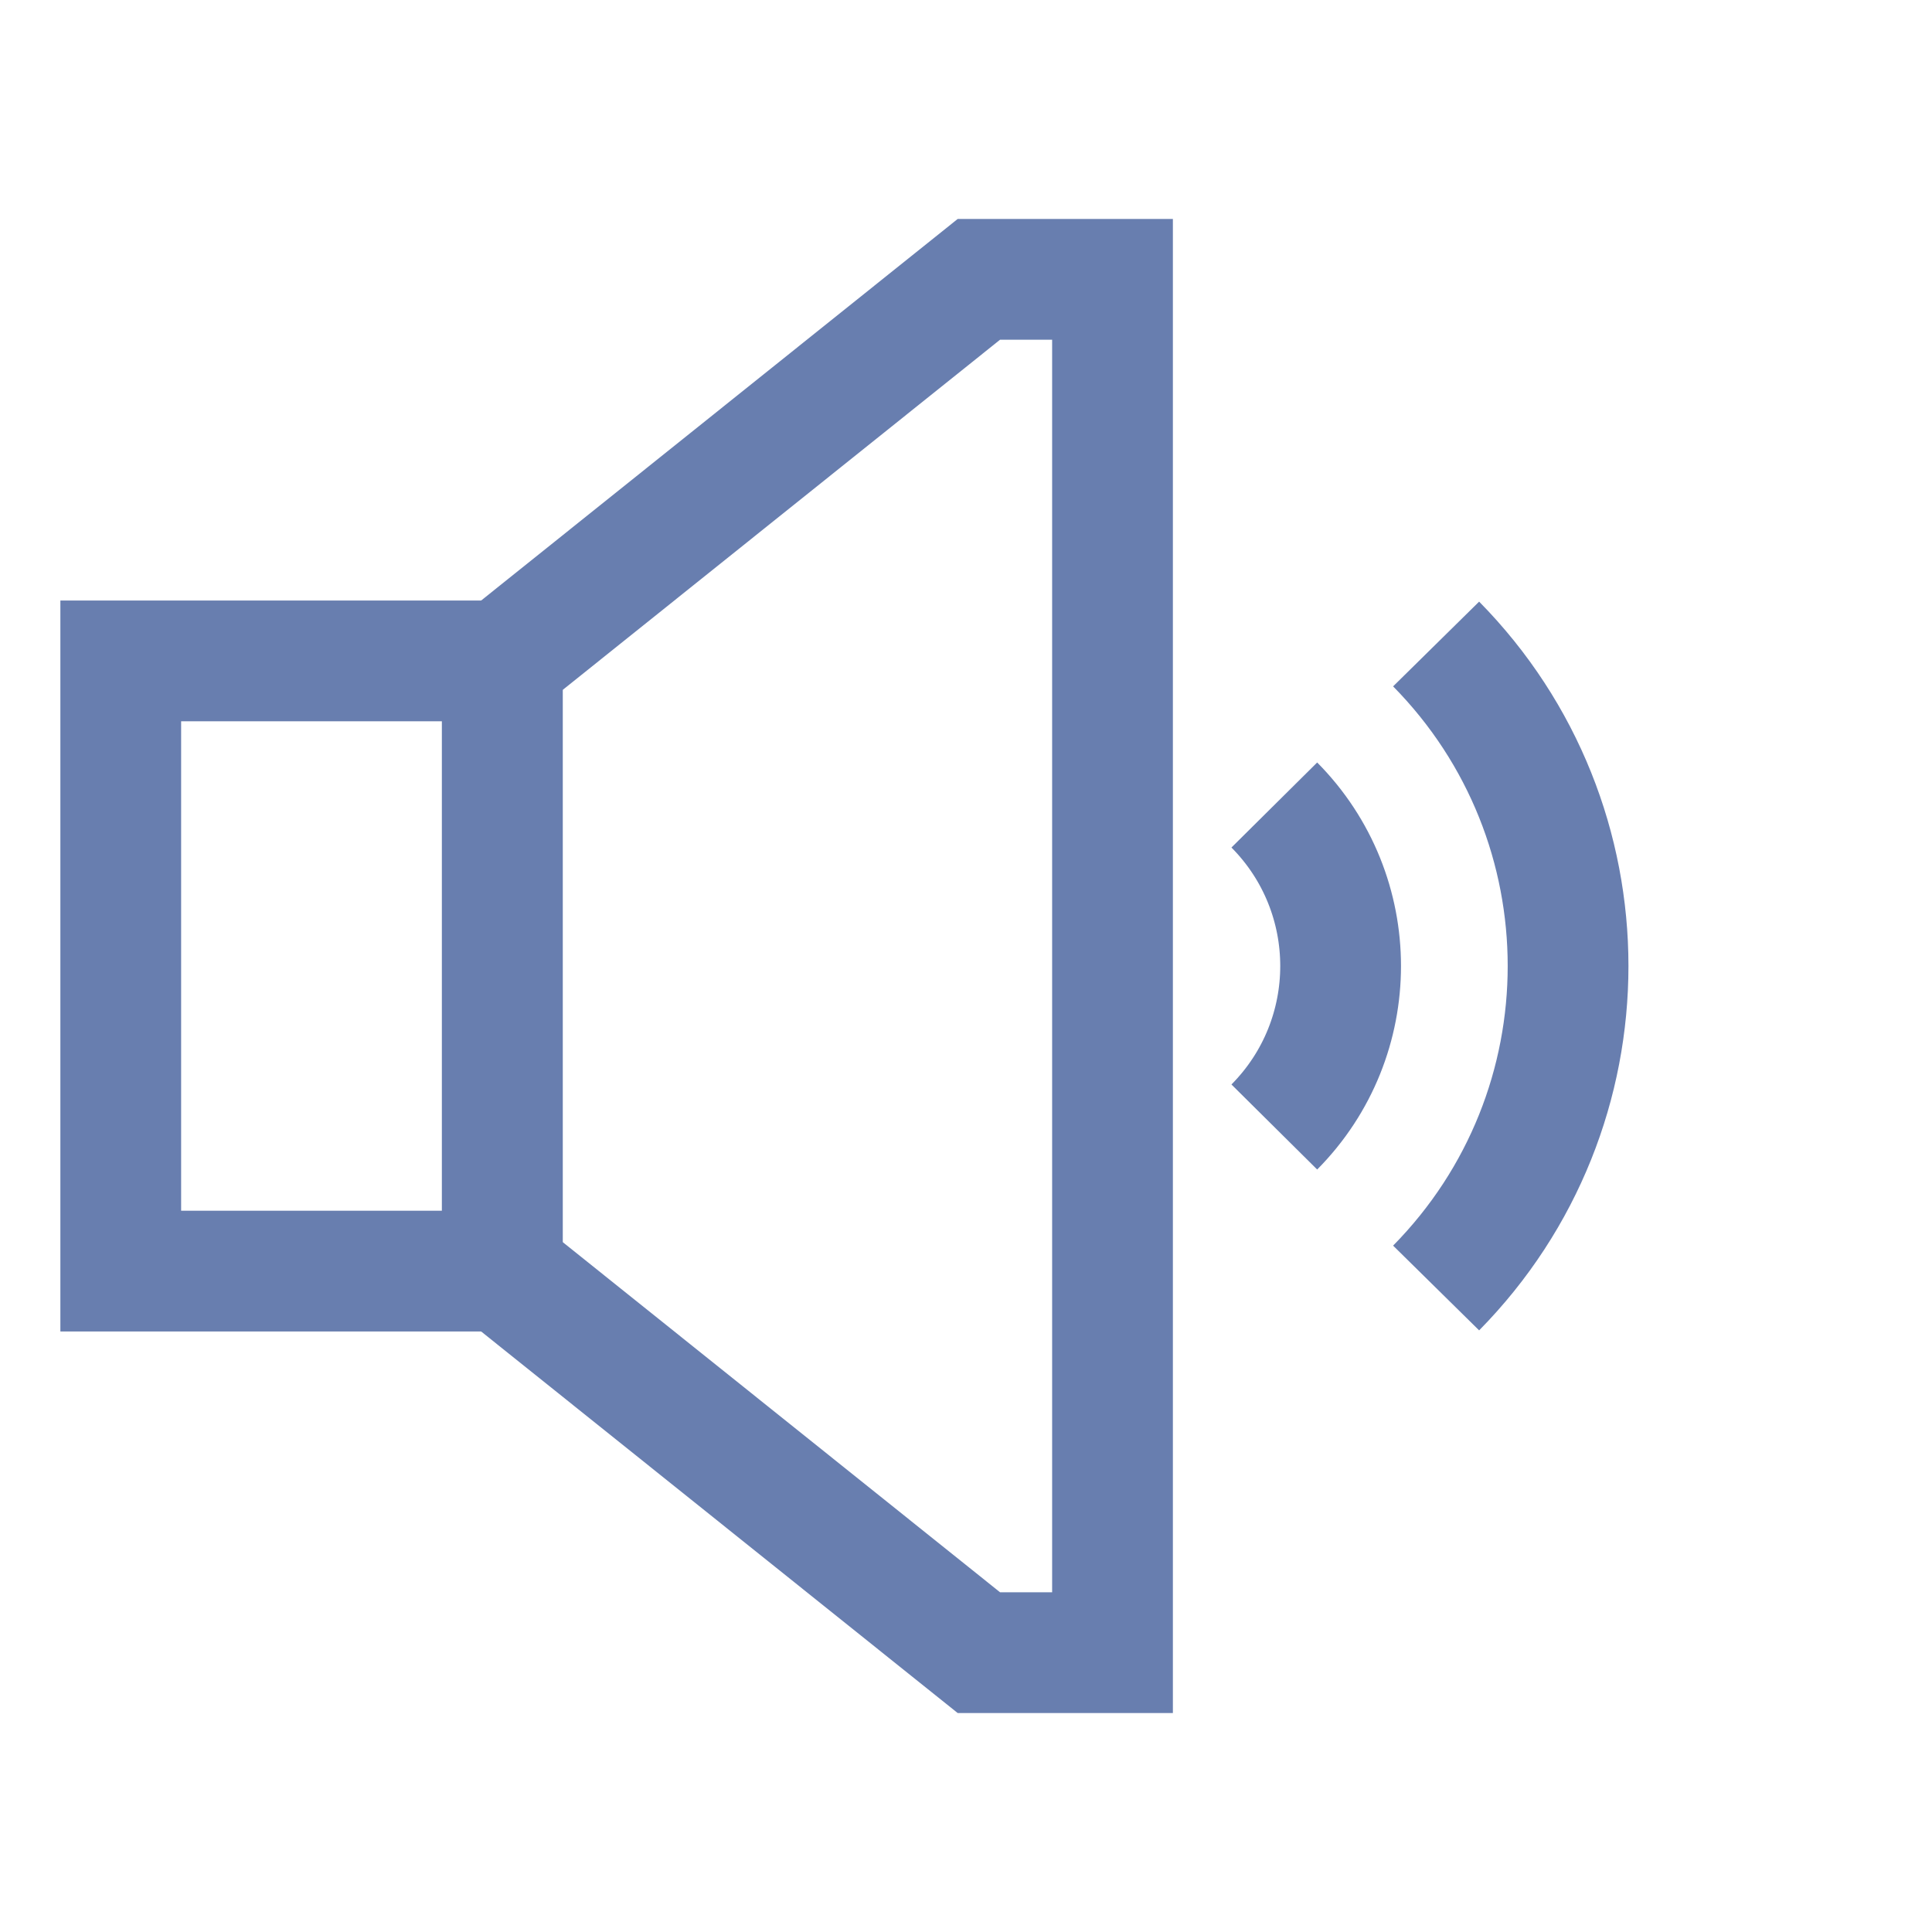
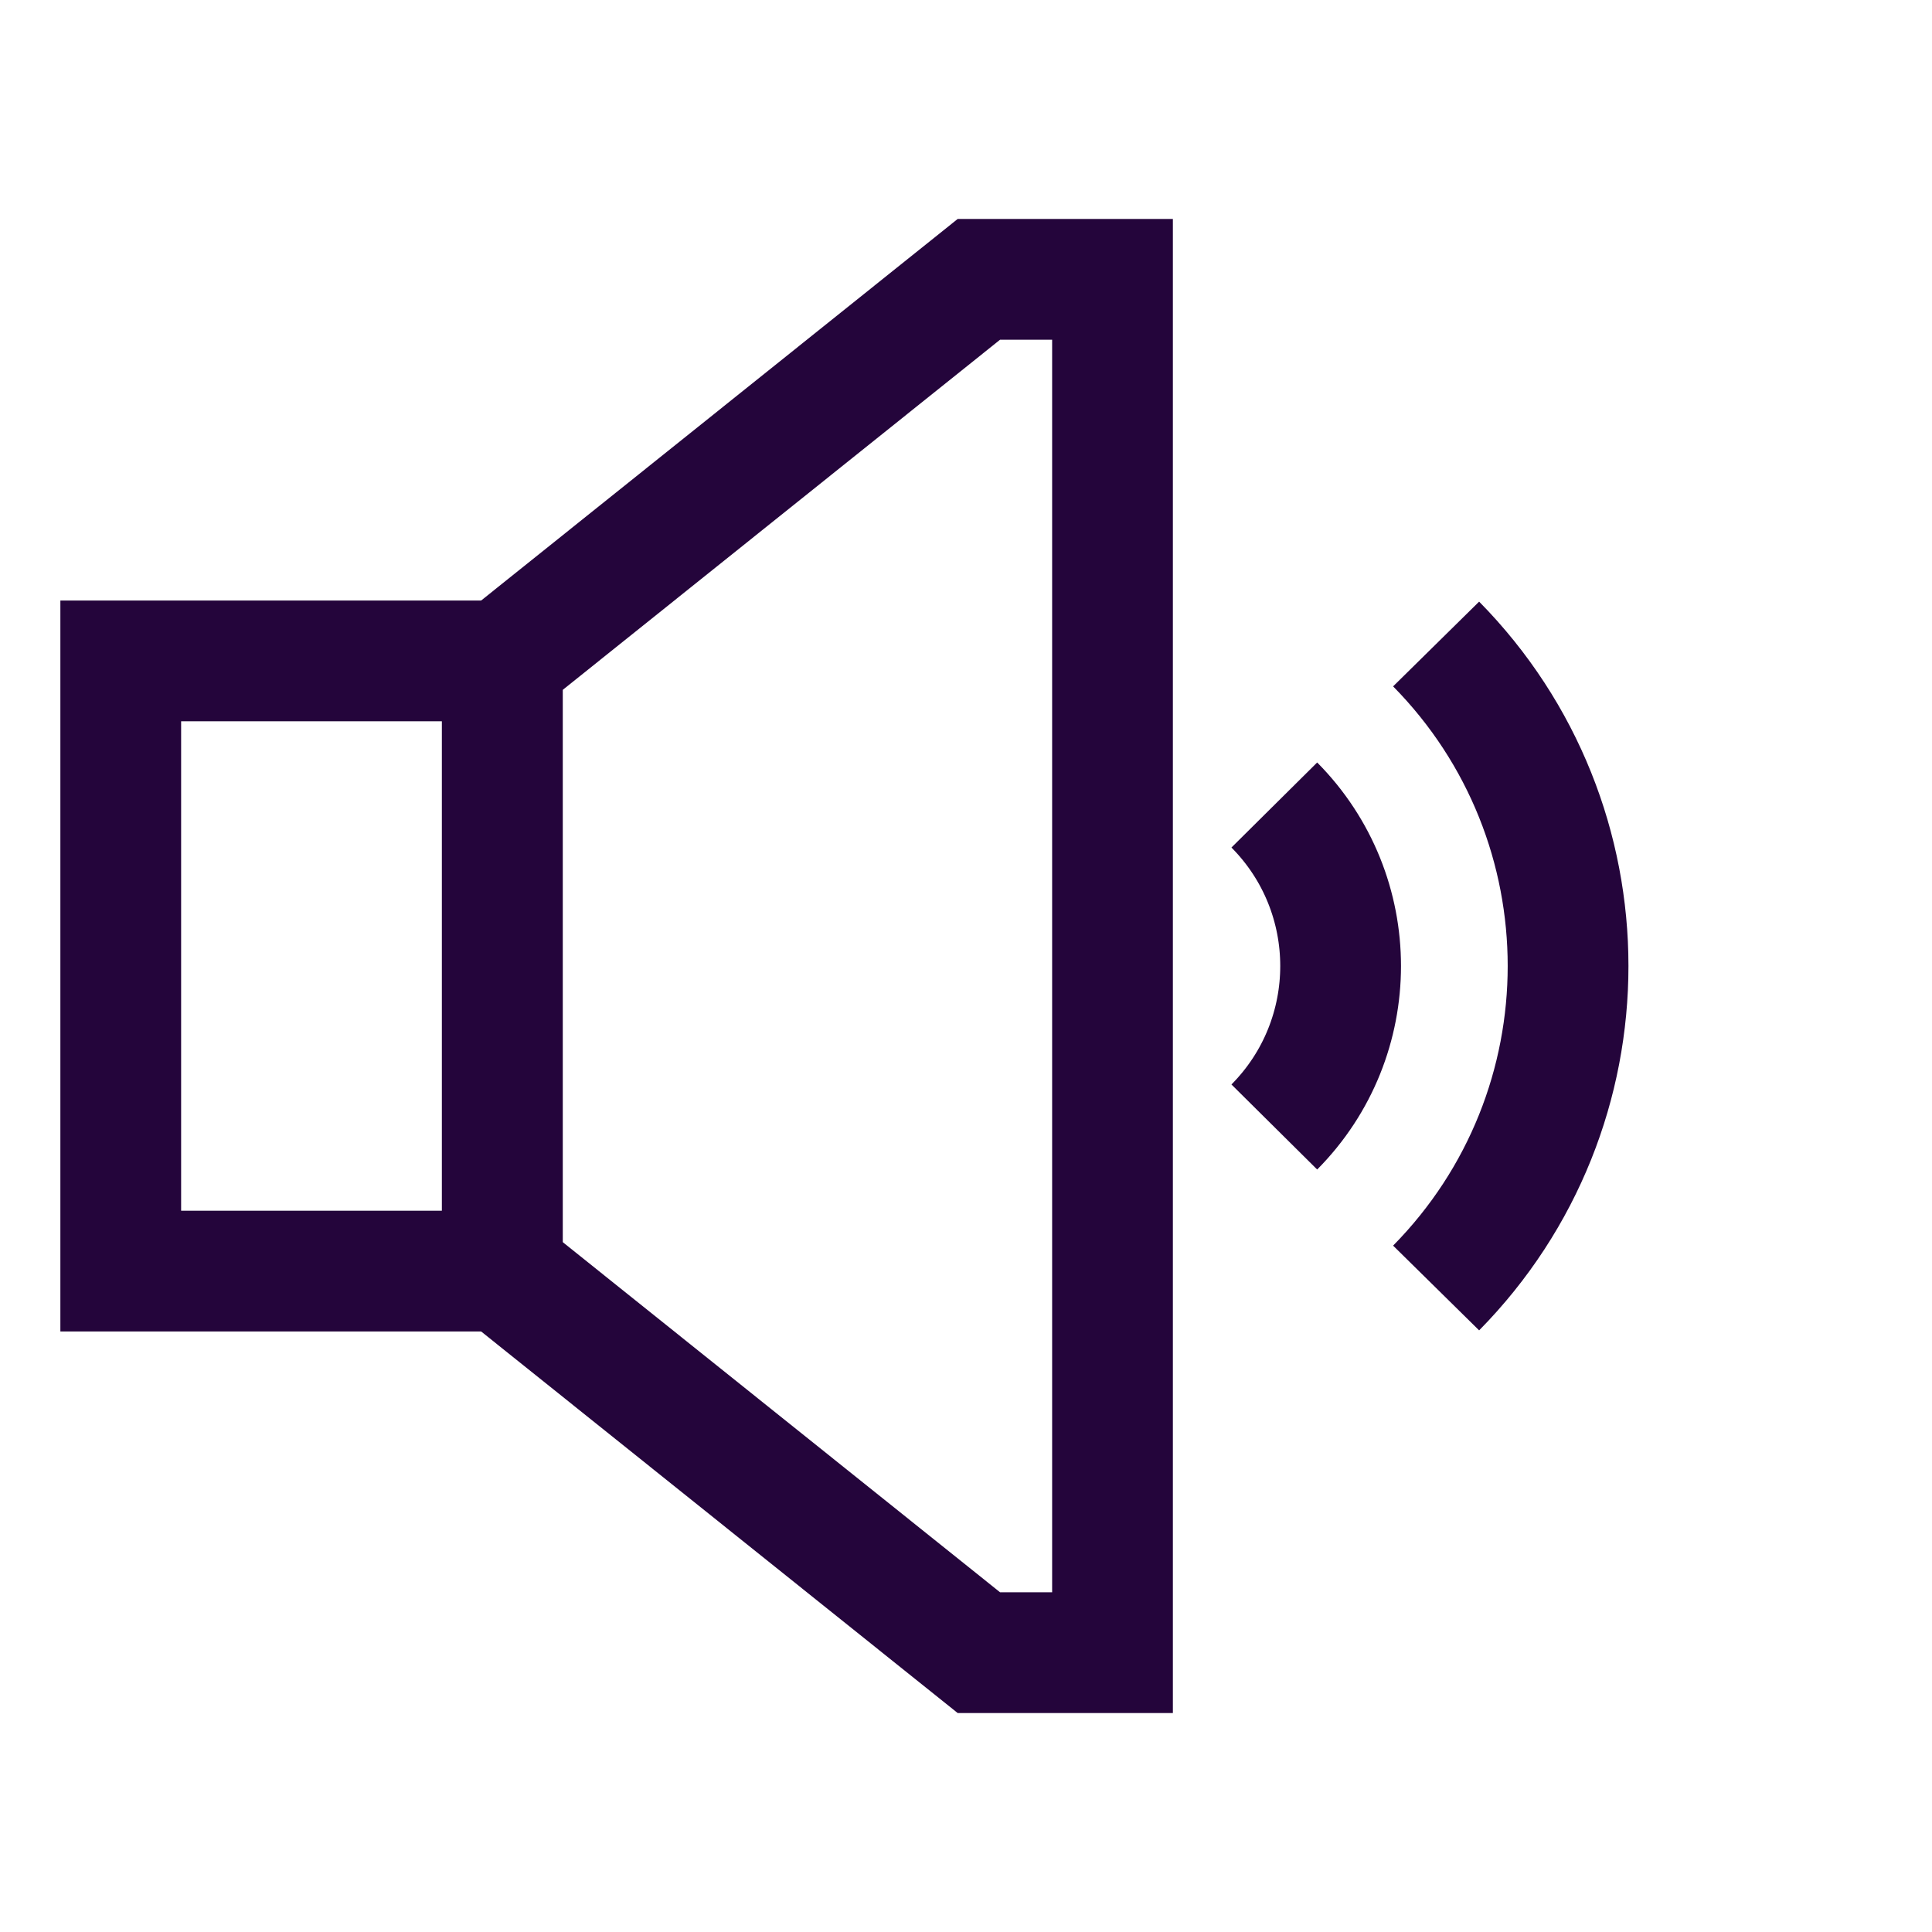
- <svg xmlns="http://www.w3.org/2000/svg" id="Layer_1" data-name="Layer 1" viewBox="0 0 24 24" stroke-width="1.5" width="20" height="20" color="#687EAF">
+ <svg xmlns="http://www.w3.org/2000/svg" id="Layer_1" data-name="Layer 1" viewBox="0 0 24 24" stroke-width="1.5" width="20" height="20" color="#24053b">
  <defs>
    <style>.cls-6374f543b67f094e4896c5d6-1{fill:none;stroke:currentColor;stroke-miterlimit:10;}</style>
  </defs>
  <path class="cls-6374f543b67f094e4896c5d6-1" d="M15.83,10a2.84,2.84,0,0,1,0,4" />
  <path class="cls-6374f543b67f094e4896c5d6-1" d="M17.84,8a5.7,5.7,0,0,1,0,8" />
  <rect class="cls-6374f543b67f094e4896c5d6-1" x="1.5" y="8.21" width="4.74" height="7.58" />
  <polygon class="cls-6374f543b67f094e4896c5d6-1" points="13.82 3.47 13.82 20.53 12.16 20.53 6.24 15.79 6.24 8.21 12.16 3.47 13.82 3.47" />
</svg>
